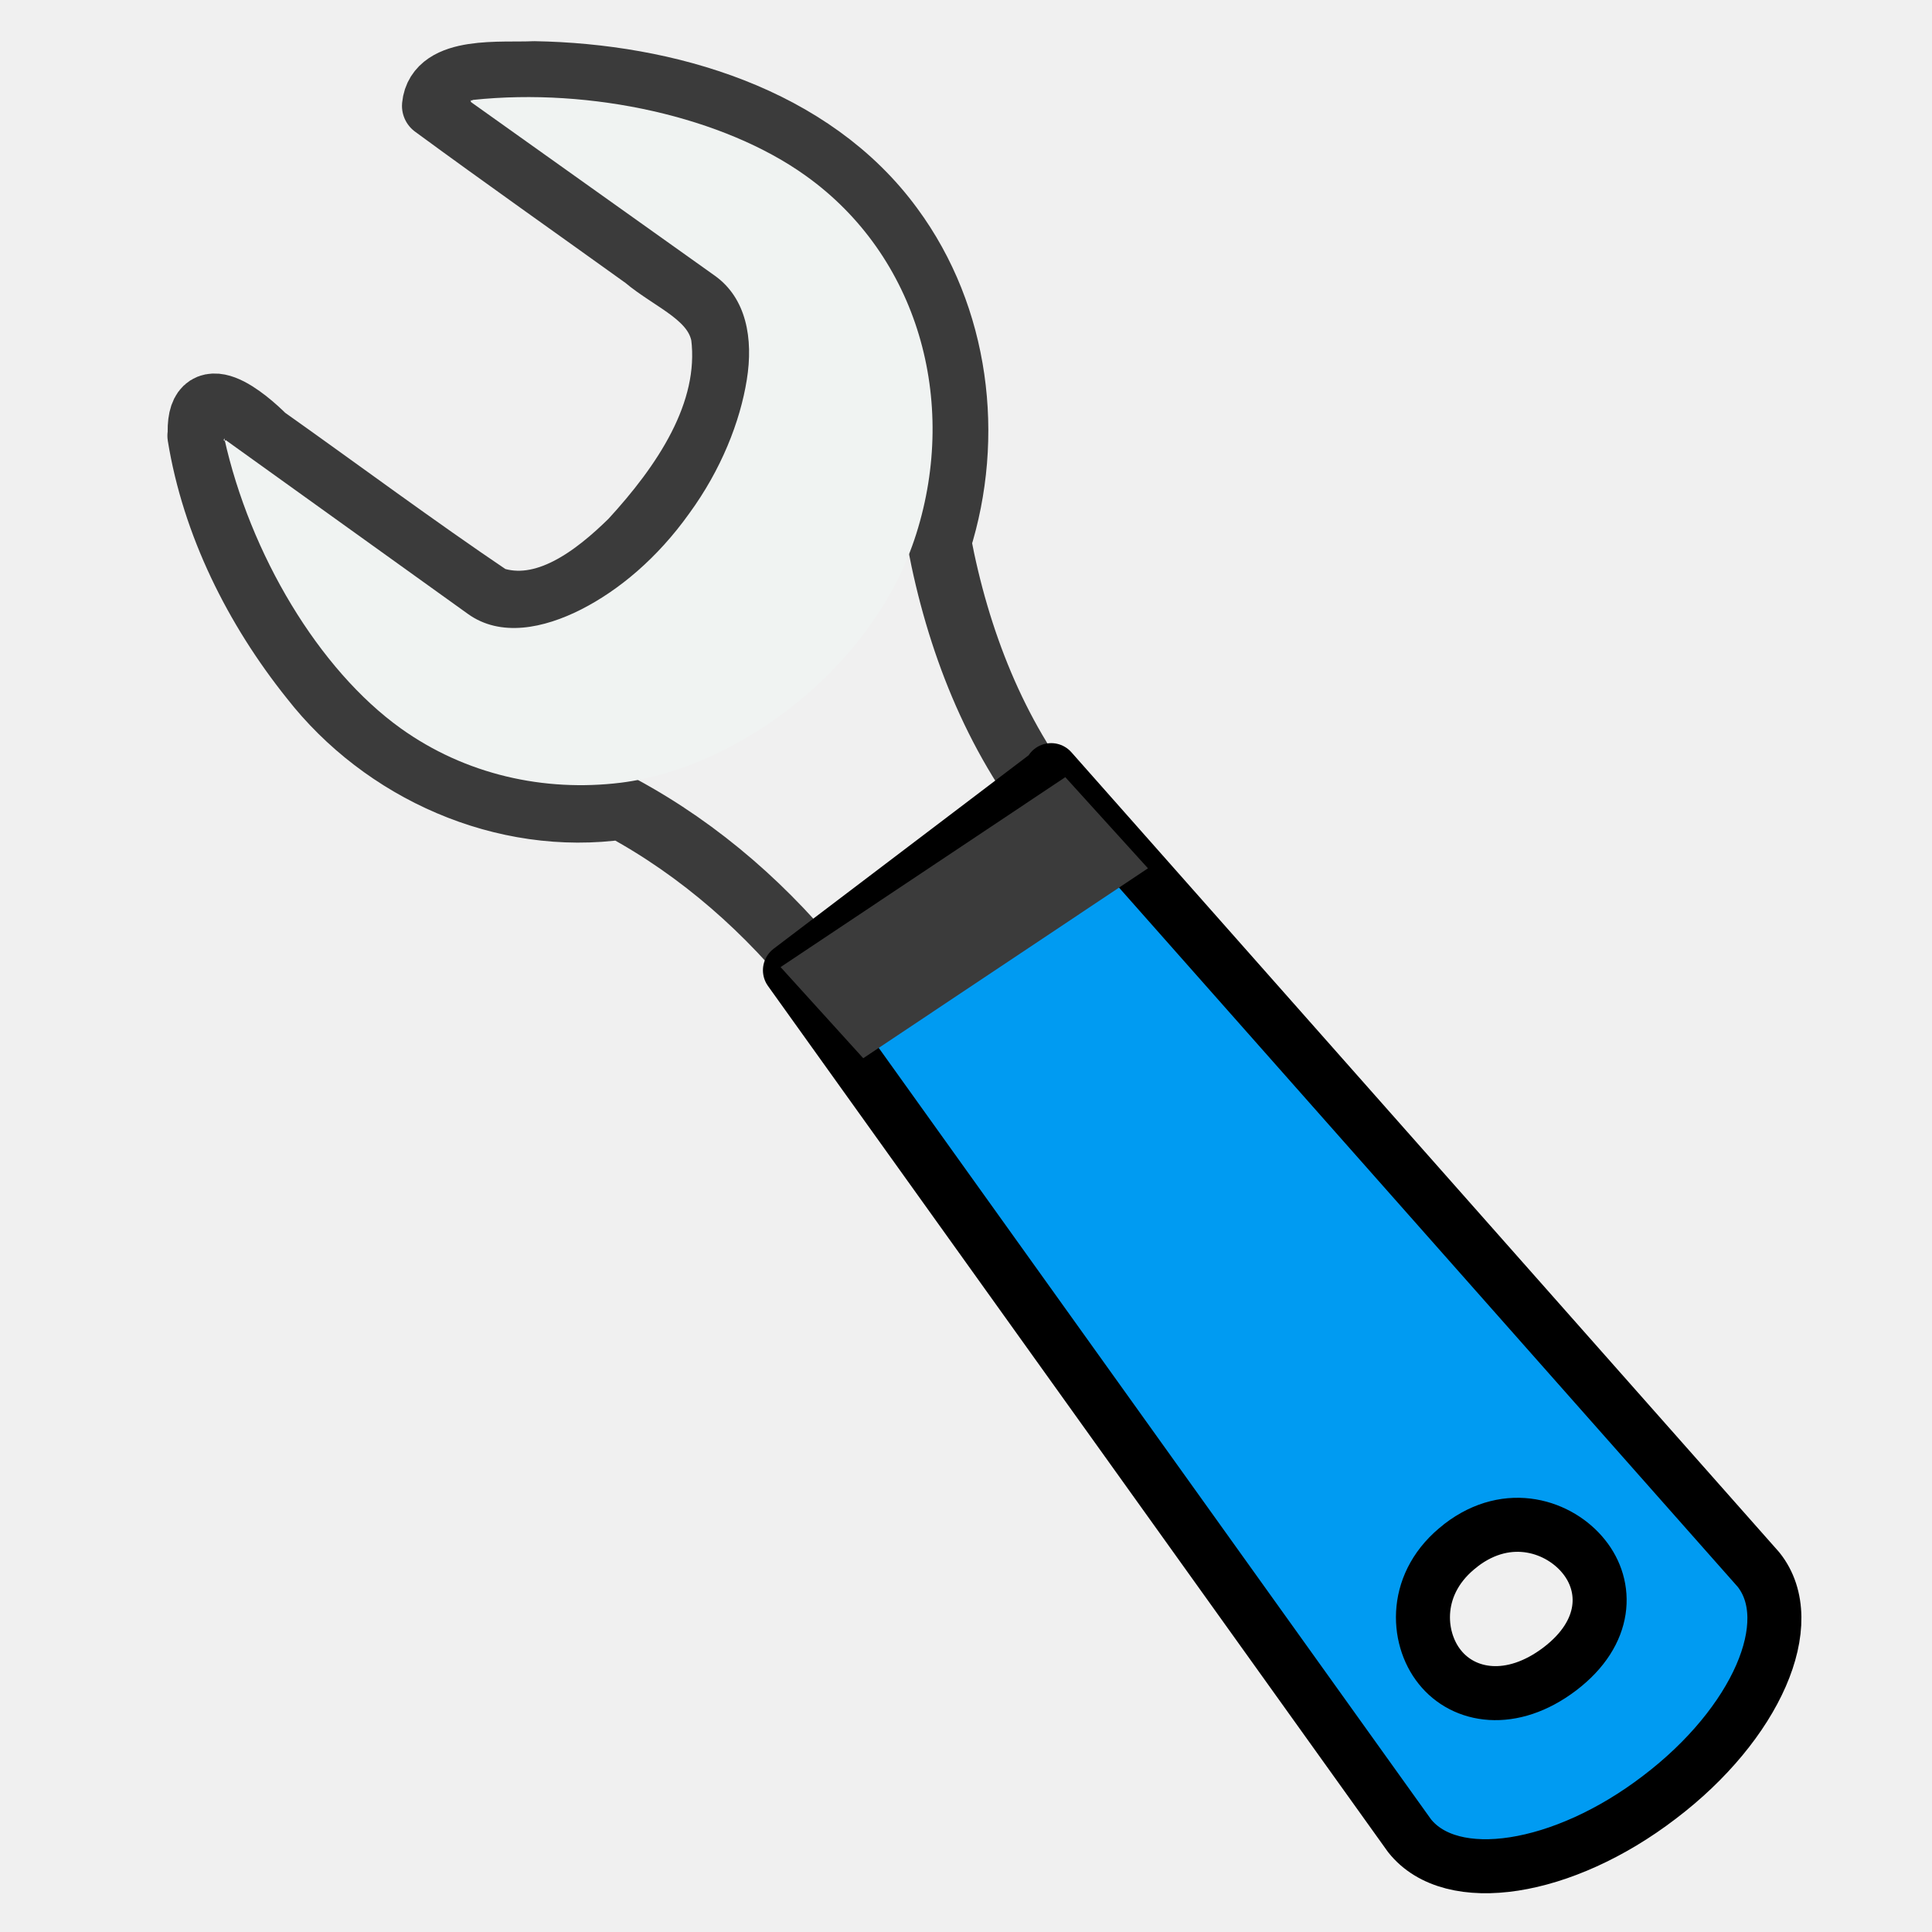
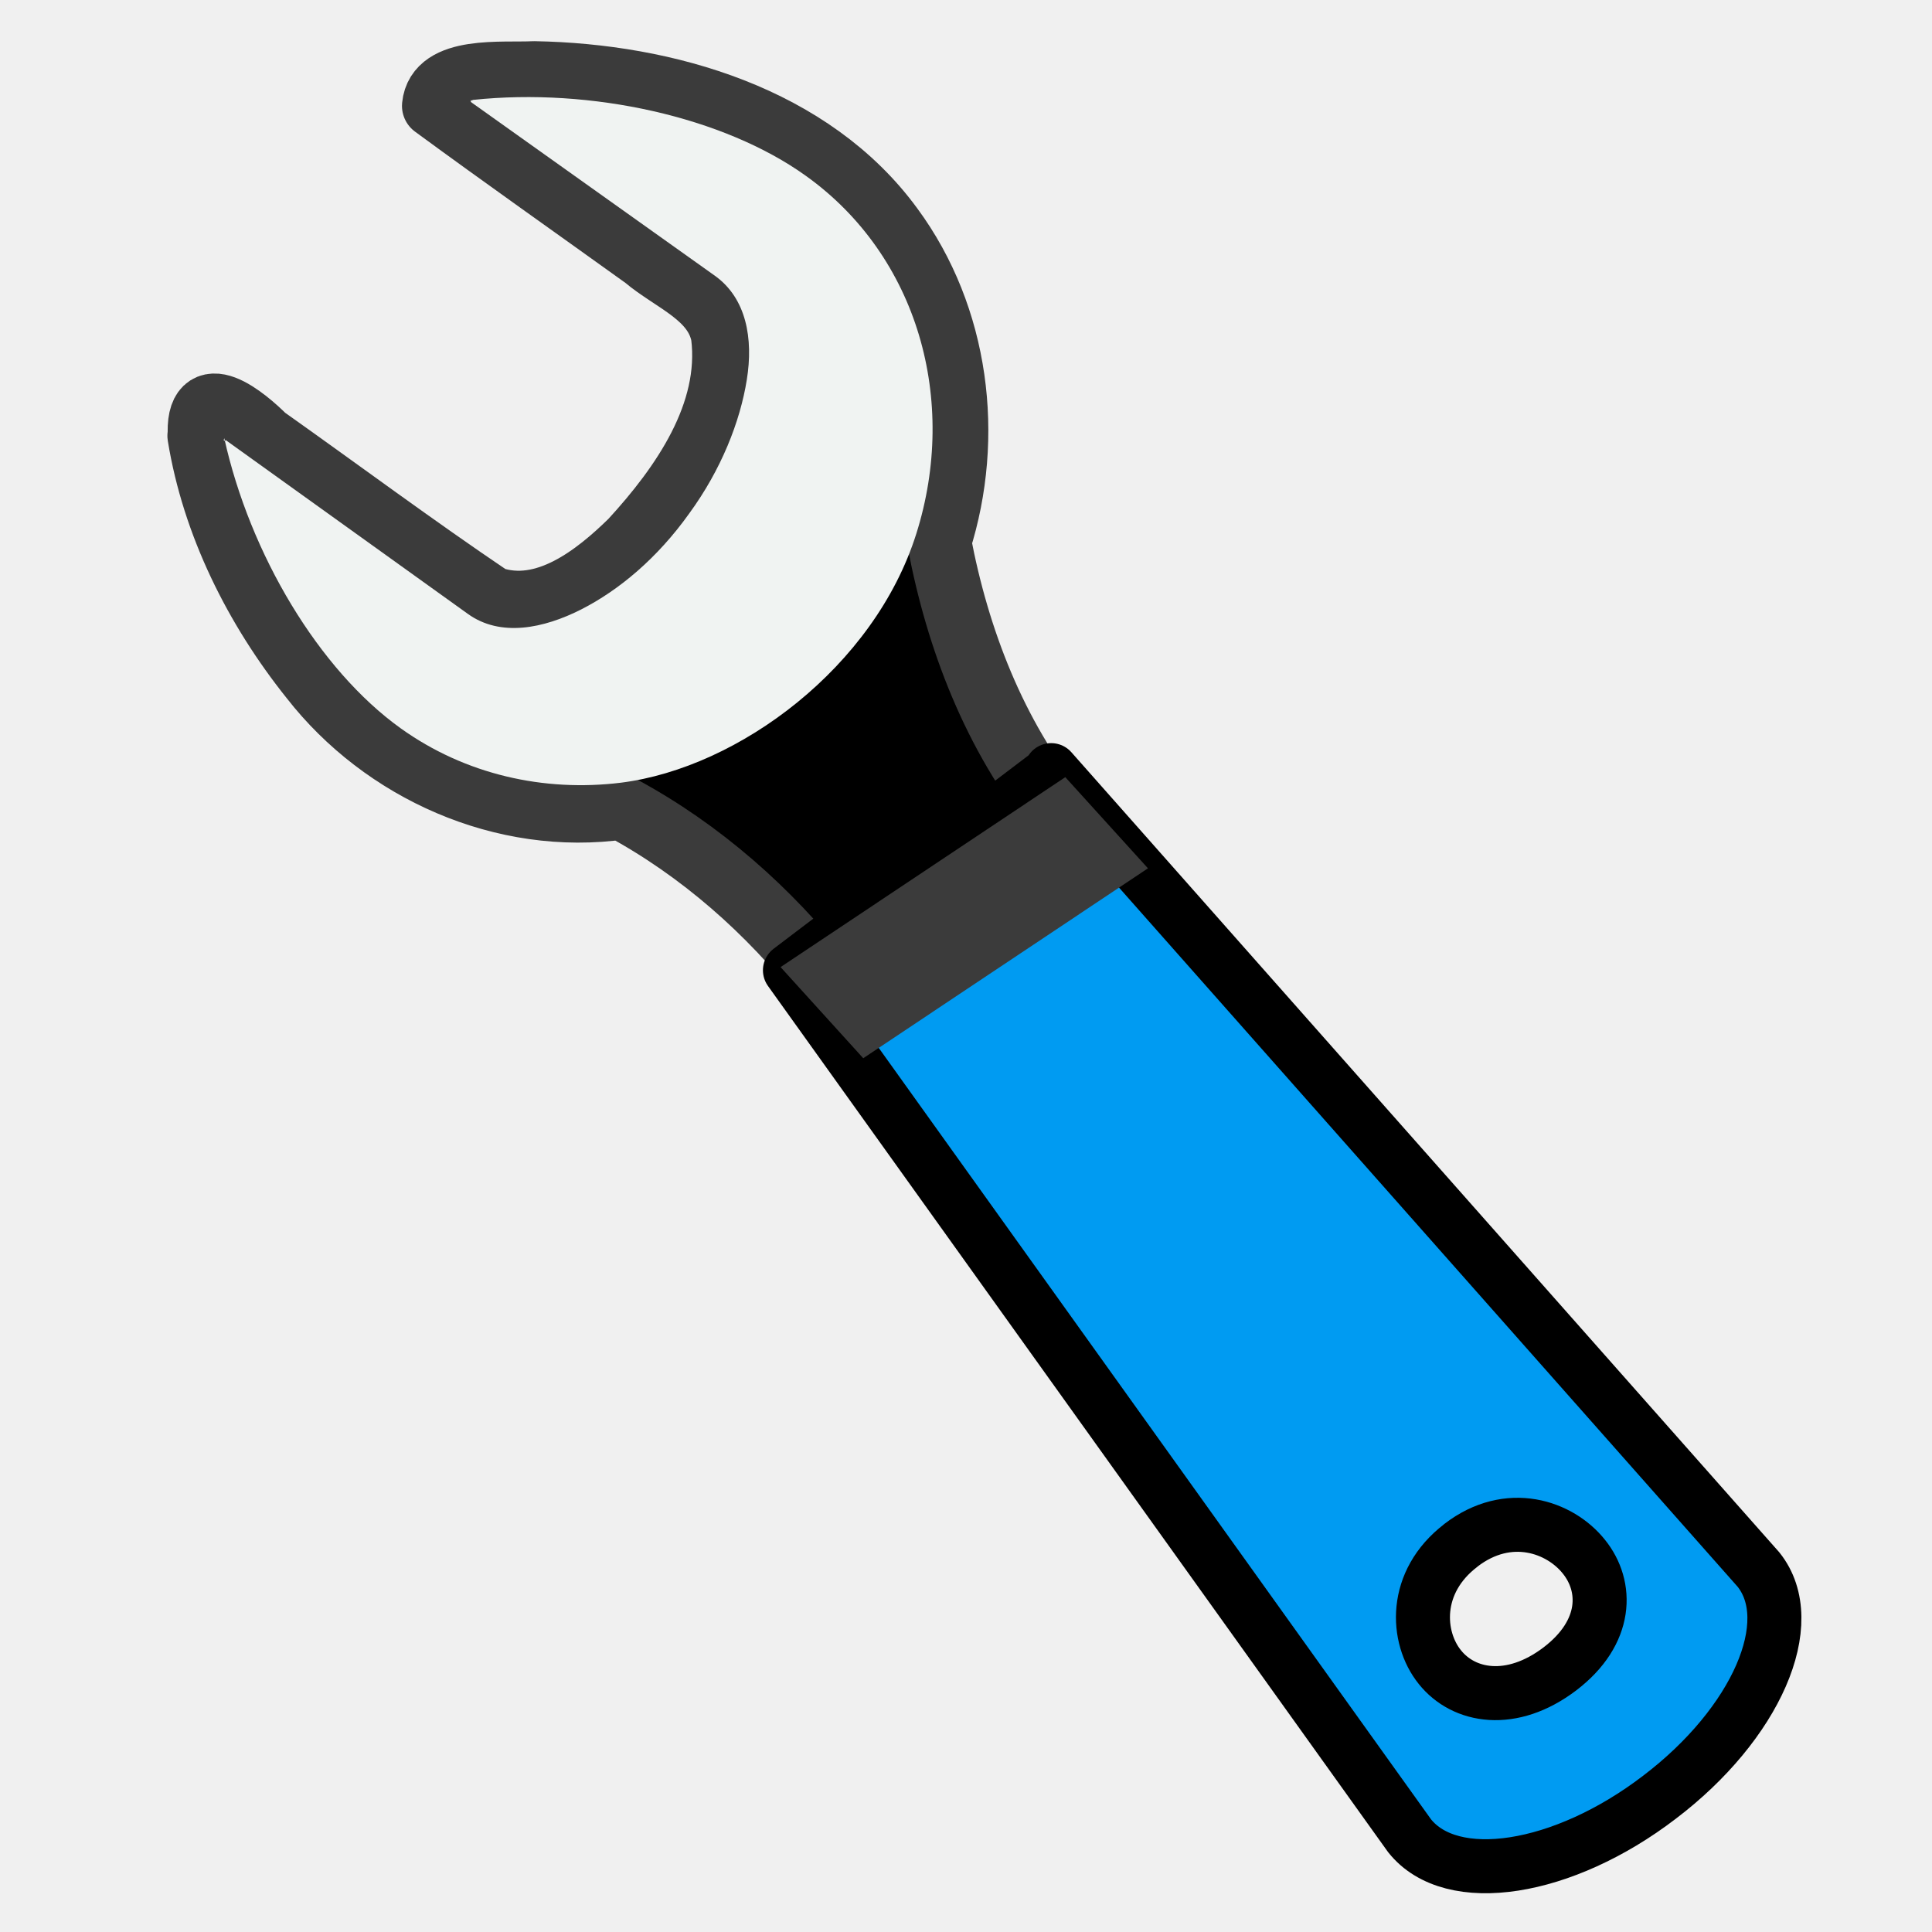
<svg xmlns="http://www.w3.org/2000/svg" xmlns:xlink="http://www.w3.org/1999/xlink" height="24" width="24" version="1.1" id="svg48">
  <defs id="defs52" />
  <linearGradient id="a" gradientUnits="userSpaceOnUse" x1="64" x2="64" y1="21.9" y2="104">
    <stop offset="0" stop-color="#dadada" id="stop2" />
    <stop offset="1" stop-color="#ccc" id="stop4" />
  </linearGradient>
  <linearGradient id="b" gradientUnits="userSpaceOnUse" x1="64" x2="64" xlink:href="#a" y1="21.5" y2="103">
    <stop offset="0" stop-color="#d9d9d9" id="stop7" />
    <stop offset="1" stop-color="#ccc" id="stop9" />
  </linearGradient>
  <linearGradient id="c" gradientUnits="userSpaceOnUse" x1="20.103" x2="20.103" xlink:href="#b" y1="6.628" y2="32.952" />
  <linearGradient id="d" gradientUnits="userSpaceOnUse" x1="15.355" x2="15.387" xlink:href="#b" y1="6.886" y2="32.629" />
  <linearGradient id="e" gradientUnits="userSpaceOnUse" x1="20.11" x2="20.11" xlink:href="#a" y1="8.772" y2="31.76" />
  <linearGradient id="f" gradientUnits="userSpaceOnUse" x1="26.298" x2="25.878" y1="32.04" y2="8.492">
    <stop offset="0" stop-color="#fff" id="stop15" />
    <stop offset="1" stop-color="#959595" id="stop17" />
  </linearGradient>
  <linearGradient id="g" gradientUnits="userSpaceOnUse" x1="20.1" x2="20.1" y1="2.24" y2="38.3">
    <stop offset="0" stop-color="#f2f2f2" id="stop20" />
    <stop offset="1" stop-color="#d8d8d8" id="stop22" />
  </linearGradient>
  <radialGradient id="h" cx="6.7" cy="73.6" gradientTransform="matrix(2.65,0,0,0.844,2.36,-26.5)" gradientUnits="userSpaceOnUse" r="7.23">
    <stop offset="0" id="stop25" />
    <stop offset="1" stop-opacity="0" id="stop27" />
  </radialGradient>
  <g id="g4416" transform="matrix(1.087489,0.3652401,-0.3652835,1.08736,2.8422,-5.833562)" style="stroke-width:0.872" />
-   <path d="m 2.483,5.433 c -0.051,-0.766 0.581,-0.223 0.803,0 0.939,0.665 1.859,1.351 2.818,1.998 C 6.769,7.659 7.407,7.151 7.845,6.721 8.479,6.031 9.101,5.139 8.981,4.169 8.889,3.676 8.359,3.494 8.009,3.197 7.138,2.571 6.256,1.95 5.391,1.315 5.437,0.836 6.236,0.929 6.635,0.909 c 1.646,0.029 3.446,0.554 4.441,1.917 0.819,1.112 1.005,2.598 0.591,3.903 0.229,1.213 0.687,2.402 1.468,3.372 -0.968,0.693 -1.93,1.386 -2.901,2.079 C 9.552,11.313 8.706,10.563 7.723,10.032 6.255,10.241 4.763,9.568 3.874,8.427 3.176,7.555 2.655,6.51 2.477,5.413 Z" style="fill:url(#a-1);fill-rule:evenodd;stroke:#3b3b3b;stroke-width:0.795;stroke-linecap:round;stroke-linejoin:round;stroke-dashoffset:0.361" id="path1203" />
-   <path d="m 11.756,11.414 c -0.347,0.264 -0.412,0.745 -0.148,1.076 l 4.844,6.906 c 0.265,0.331 1.175,0.068 1.516,-0.196 0.347,-0.264 0.83,-1.064 0.566,-1.397 l -5.672,-6.27 c -0.265,-0.331 -0.757,-0.386 -1.104,-0.122 z" id="path1205" style="opacity:0.231;fill:url(#b-8);stroke-width:0.774" />
+   <path d="m 2.483,5.433 c -0.051,-0.766 0.581,-0.223 0.803,0 0.939,0.665 1.859,1.351 2.818,1.998 C 6.769,7.659 7.407,7.151 7.845,6.721 8.479,6.031 9.101,5.139 8.981,4.169 8.889,3.676 8.359,3.494 8.009,3.197 7.138,2.571 6.256,1.95 5.391,1.315 5.437,0.836 6.236,0.929 6.635,0.909 c 1.646,0.029 3.446,0.554 4.441,1.917 0.819,1.112 1.005,2.598 0.591,3.903 0.229,1.213 0.687,2.402 1.468,3.372 -0.968,0.693 -1.93,1.386 -2.901,2.079 C 9.552,11.313 8.706,10.563 7.723,10.032 6.255,10.241 4.763,9.568 3.874,8.427 3.176,7.555 2.655,6.51 2.477,5.413 Z" style="fill-rule:evenodd;stroke:#3b3b3b;stroke-width:0.795;stroke-linecap:round;stroke-linejoin:round;stroke-dashoffset:0.361" id="path1203" />
+   <path d="m 11.756,11.414 c -0.347,0.264 -0.412,0.745 -0.148,1.076 l 4.844,6.906 c 0.265,0.331 1.175,0.068 1.516,-0.196 0.347,-0.264 0.83,-1.064 0.566,-1.397 l -5.672,-6.27 c -0.265,-0.331 -0.757,-0.386 -1.104,-0.122 z" id="path1205" style="opacity:0.231;stroke-width:0.774" />
  <path style="fill:#f0f3f2;fill-rule:evenodd;stroke-width:0.774" d="m 2.779,5.467 c 0.004,0.015 0.024,0.009 0.025,0 l 3.008,2.159 C 6.217,7.918 6.754,7.807 7.221,7.57 7.69,7.331 8.166,6.933 8.56,6.381 8.96,5.834 9.194,5.237 9.277,4.718 9.36,4.205 9.271,3.704 8.88,3.425 l -3.032,-2.159 c -2.996e-4,-0.011 0.005,-0.026 0.003,-0.025 -0.02,0.014 0.012,0.009 0.025,0 1.468,-0.155 3.115,0.212 4.133,0.942 1.397,0.998 1.895,2.795 1.374,4.446 C 10.864,8.28 9.181,9.538 7.713,9.723 6.76,9.84 5.782,9.624 4.977,9.047 3.962,8.319 3.106,6.887 2.786,5.444 h -8.53e-5 z" id="path1207" />
  <path d="m 13.058,9.567 8.787,9.931 c 0.523,0.656 -0.03,1.917 -1.232,2.829 -1.196,0.915 -2.582,1.133 -3.103,0.477 L 9.813,12.053 13.07,9.582 Z m 5.09,9.63 c -0.597,0.455 -0.559,1.143 -0.262,1.512 0.297,0.373 0.891,0.478 1.491,0.023 0.597,-0.455 0.596,-1.025 0.299,-1.394 -0.297,-0.373 -0.935,-0.598 -1.528,-0.142 z" style="fill:#009bf2;fill-opacity:1;stroke:#000000;stroke-width:0.671;stroke-linecap:round;stroke-linejoin:round;stroke-dashoffset:0.7;stroke-opacity:1" id="path1209" />
  <path style="fill:#ffffff;fill-opacity:0.578;stroke:#3b3b3b;stroke-width:0.995" d="m 10.453,12.107 2.7,-1.801 0.351,0.387 -2.7,1.801 z" id="path1211" />
</svg>
